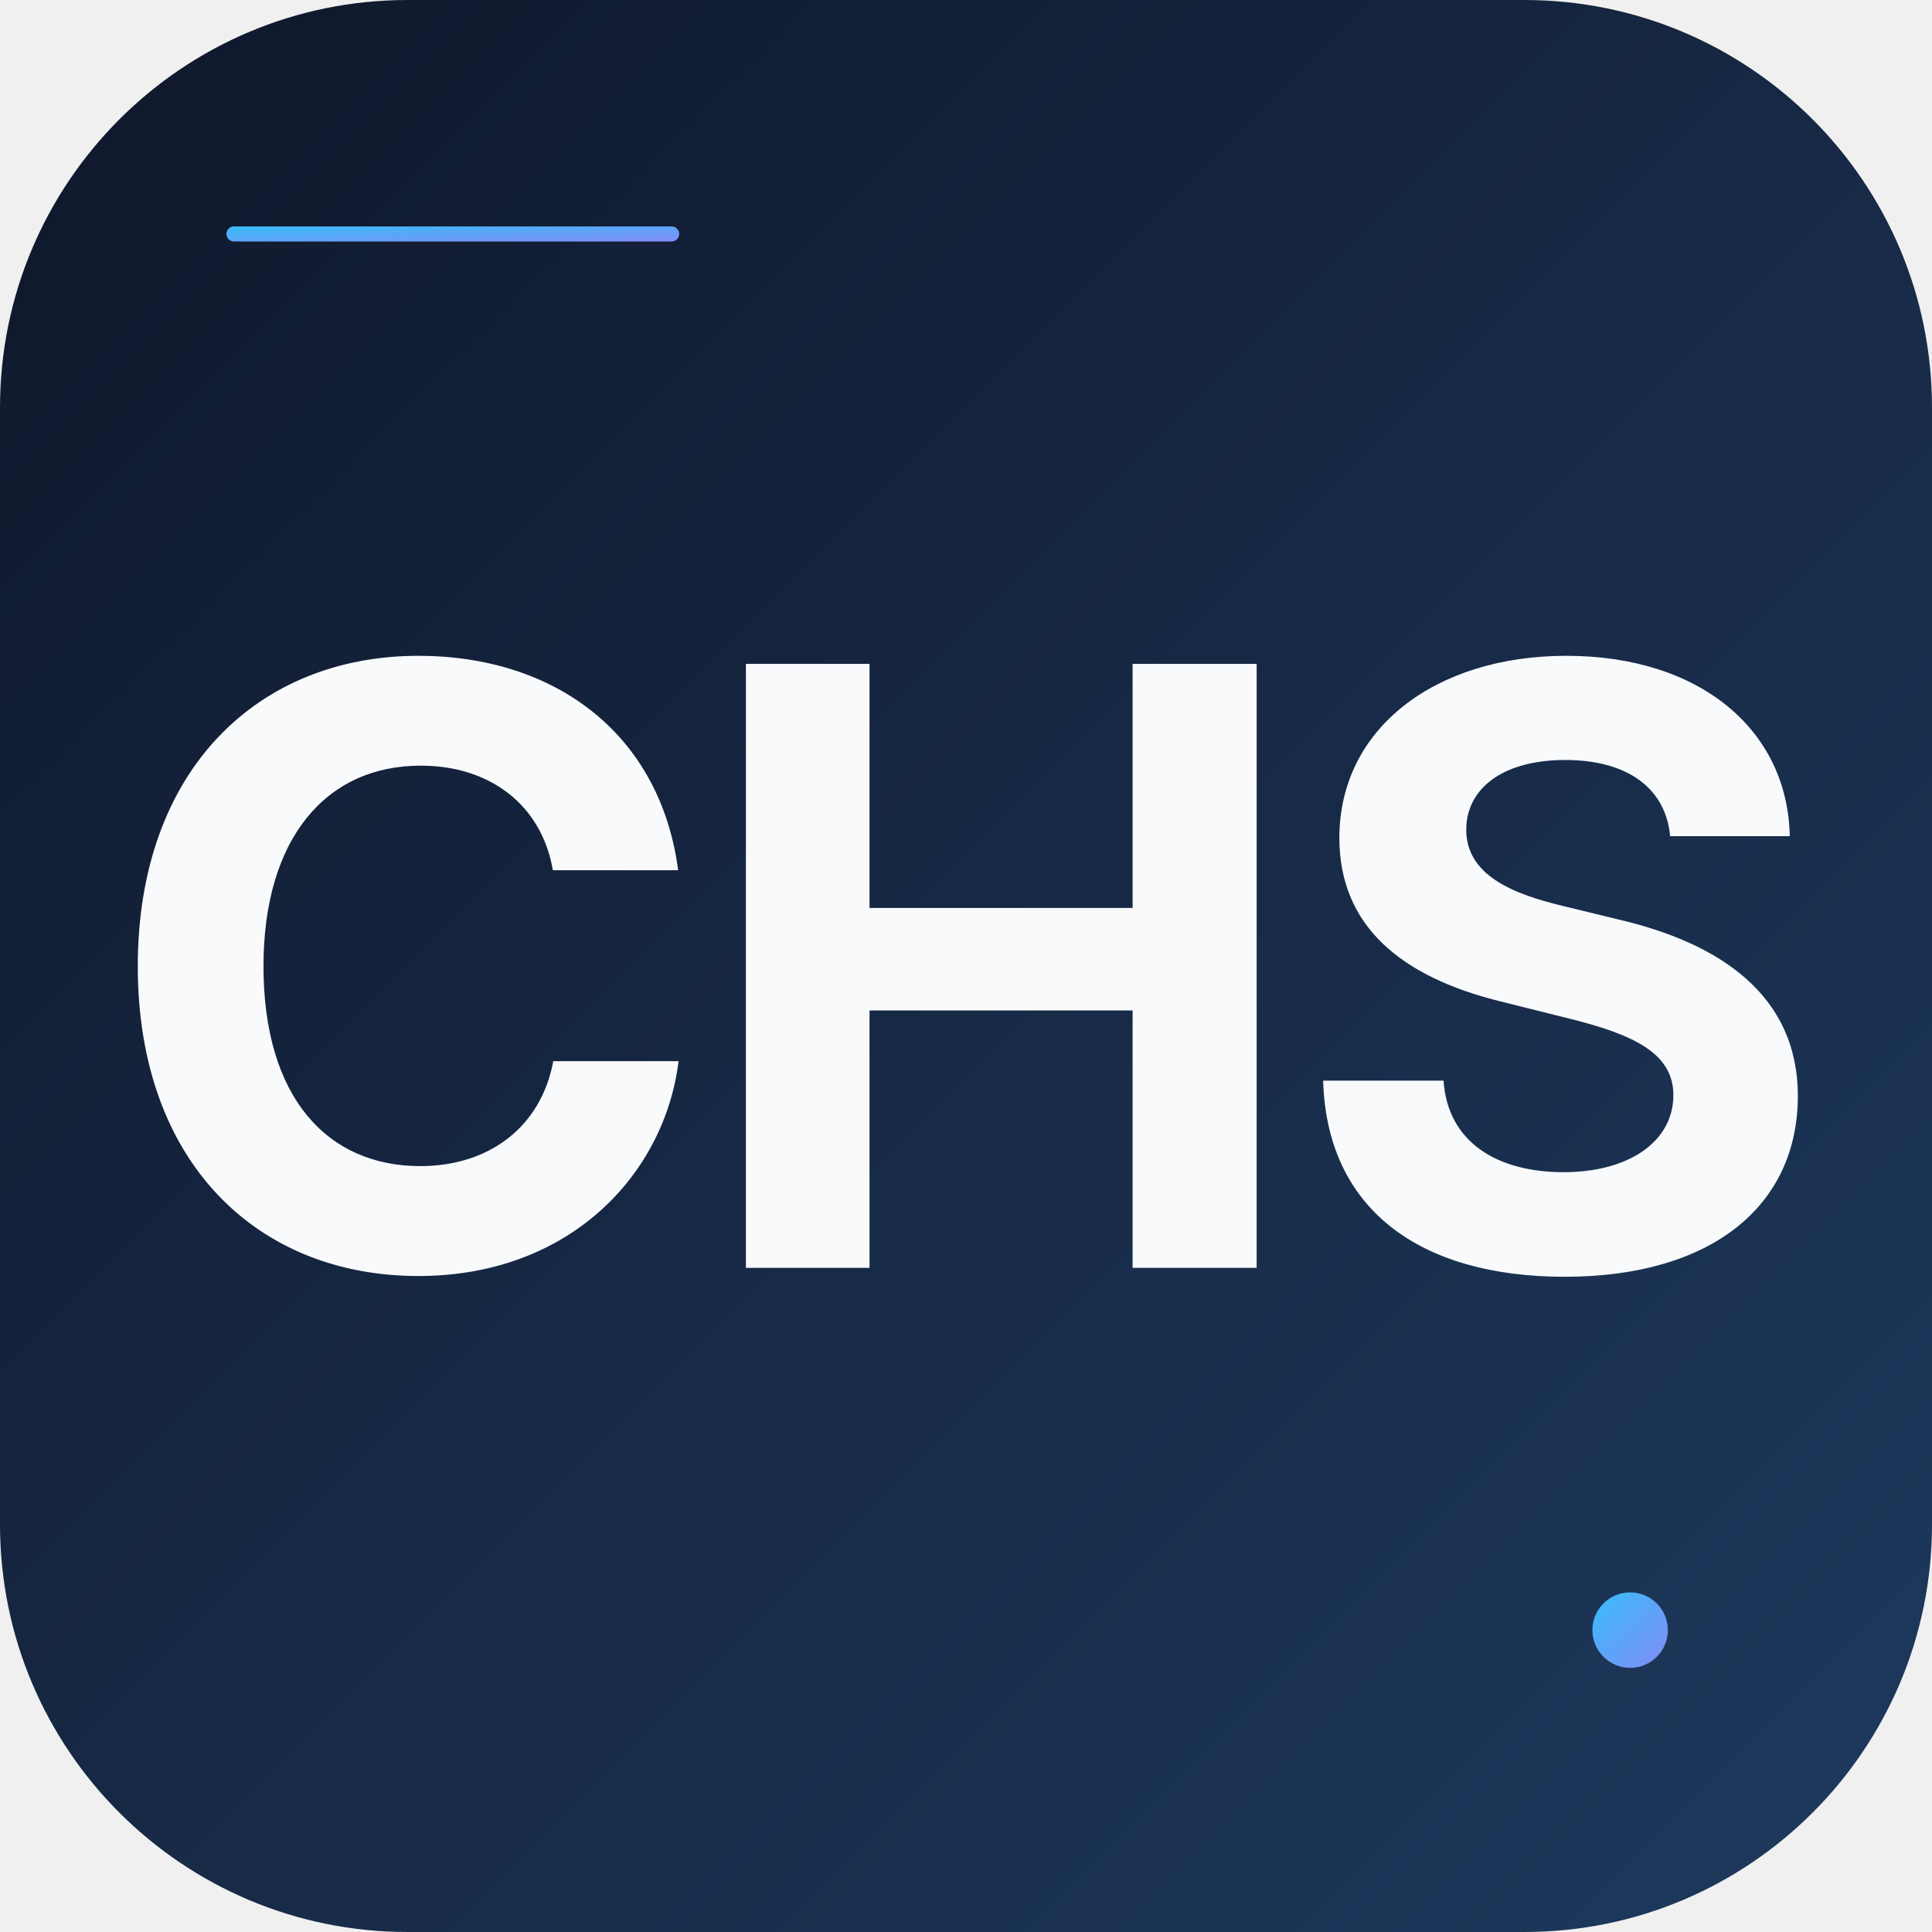
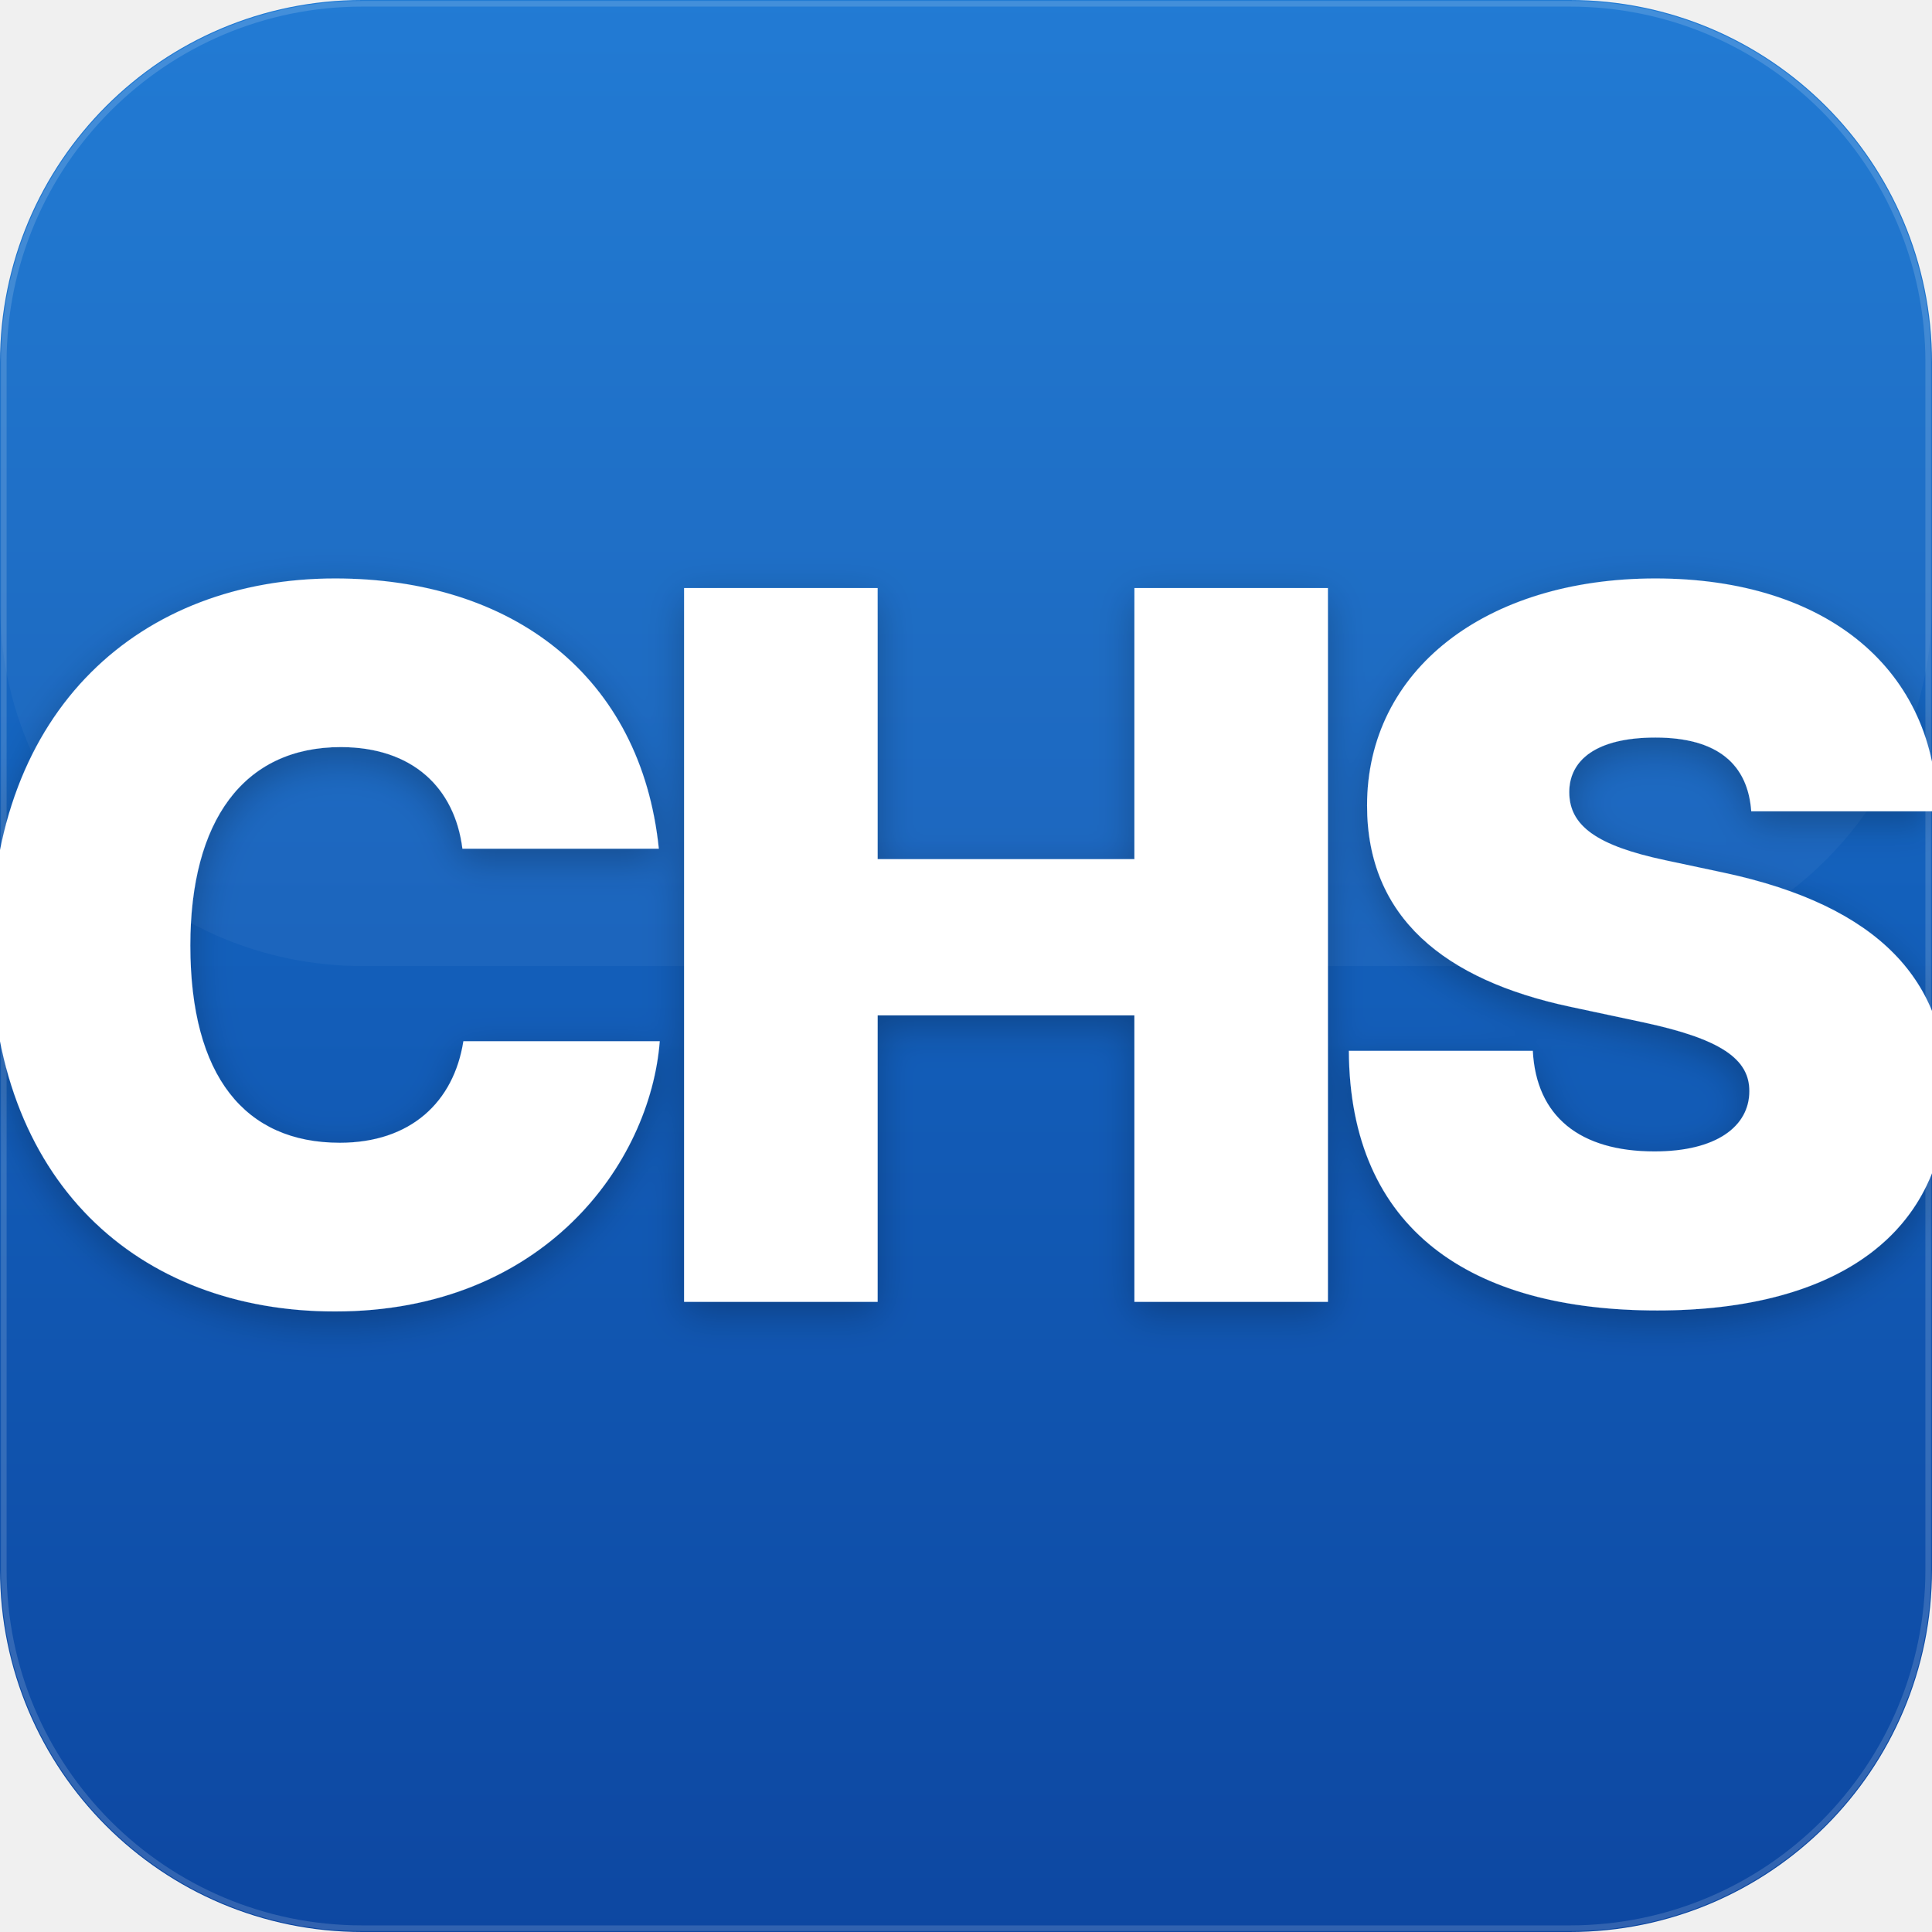
<svg xmlns="http://www.w3.org/2000/svg" viewBox="0 0 512 512">
  <defs>
-     <linearGradient id="bg" x1="0" y1="0" x2="1" y2="1">
-       <stop offset="0%" stop-color="#0F172A" />
-       <stop offset="100%" stop-color="#1E3A5F" />
+     <linearGradient id="bg" x1="0" y1="0" x2="0" y2="1">
+       <stop offset="0%" stop-color="#1976D2" />
+       <stop offset="100%" stop-color="#0D47A1" />
    </linearGradient>
-     <linearGradient id="accent" x1="0" y1="0" x2="1" y2="1">
-       <stop offset="0%" stop-color="#38BDF8" />
-       <stop offset="100%" stop-color="#818CF8" />
-     </linearGradient>
+     <filter id="shadow">
+       <feDropShadow dx="0" dy="3" stdDeviation="5" flood-color="#000" flood-opacity="0.25" />
+     </filter>
  </defs>
-   <rect width="512" height="512" rx="108" fill="url(#bg)" />
-   <rect x="60" y="60" width="120" height="4" rx="2" fill="url(#accent)" />
-   <text x="256" y="336" text-anchor="middle" font-family="'SF Pro Display', 'Inter', system-ui, -apple-system, sans-serif" font-weight="700" font-size="220" letter-spacing="-6" fill="#F8FAFC">CHS</text>
-   <circle cx="432" cy="432" r="10" fill="url(#accent)" />
+   <rect width="512" height="512" rx="96" fill="url(#bg)" />
+   <rect width="512" height="256" rx="96" fill="#fff" opacity="0.04" />
+   <rect x="1" y="1" width="510" height="510" rx="95" fill="none" stroke="#fff" stroke-opacity="0.15" stroke-width="1.5" />
+   <g filter="url(#shadow)">
+     <text x="256" y="345" text-anchor="middle" font-family="system-ui, -apple-system, 'Segoe UI', sans-serif" font-weight="900" font-size="260" letter-spacing="-14" fill="#ffffff">CHS</text>
+   </g>
</svg>
